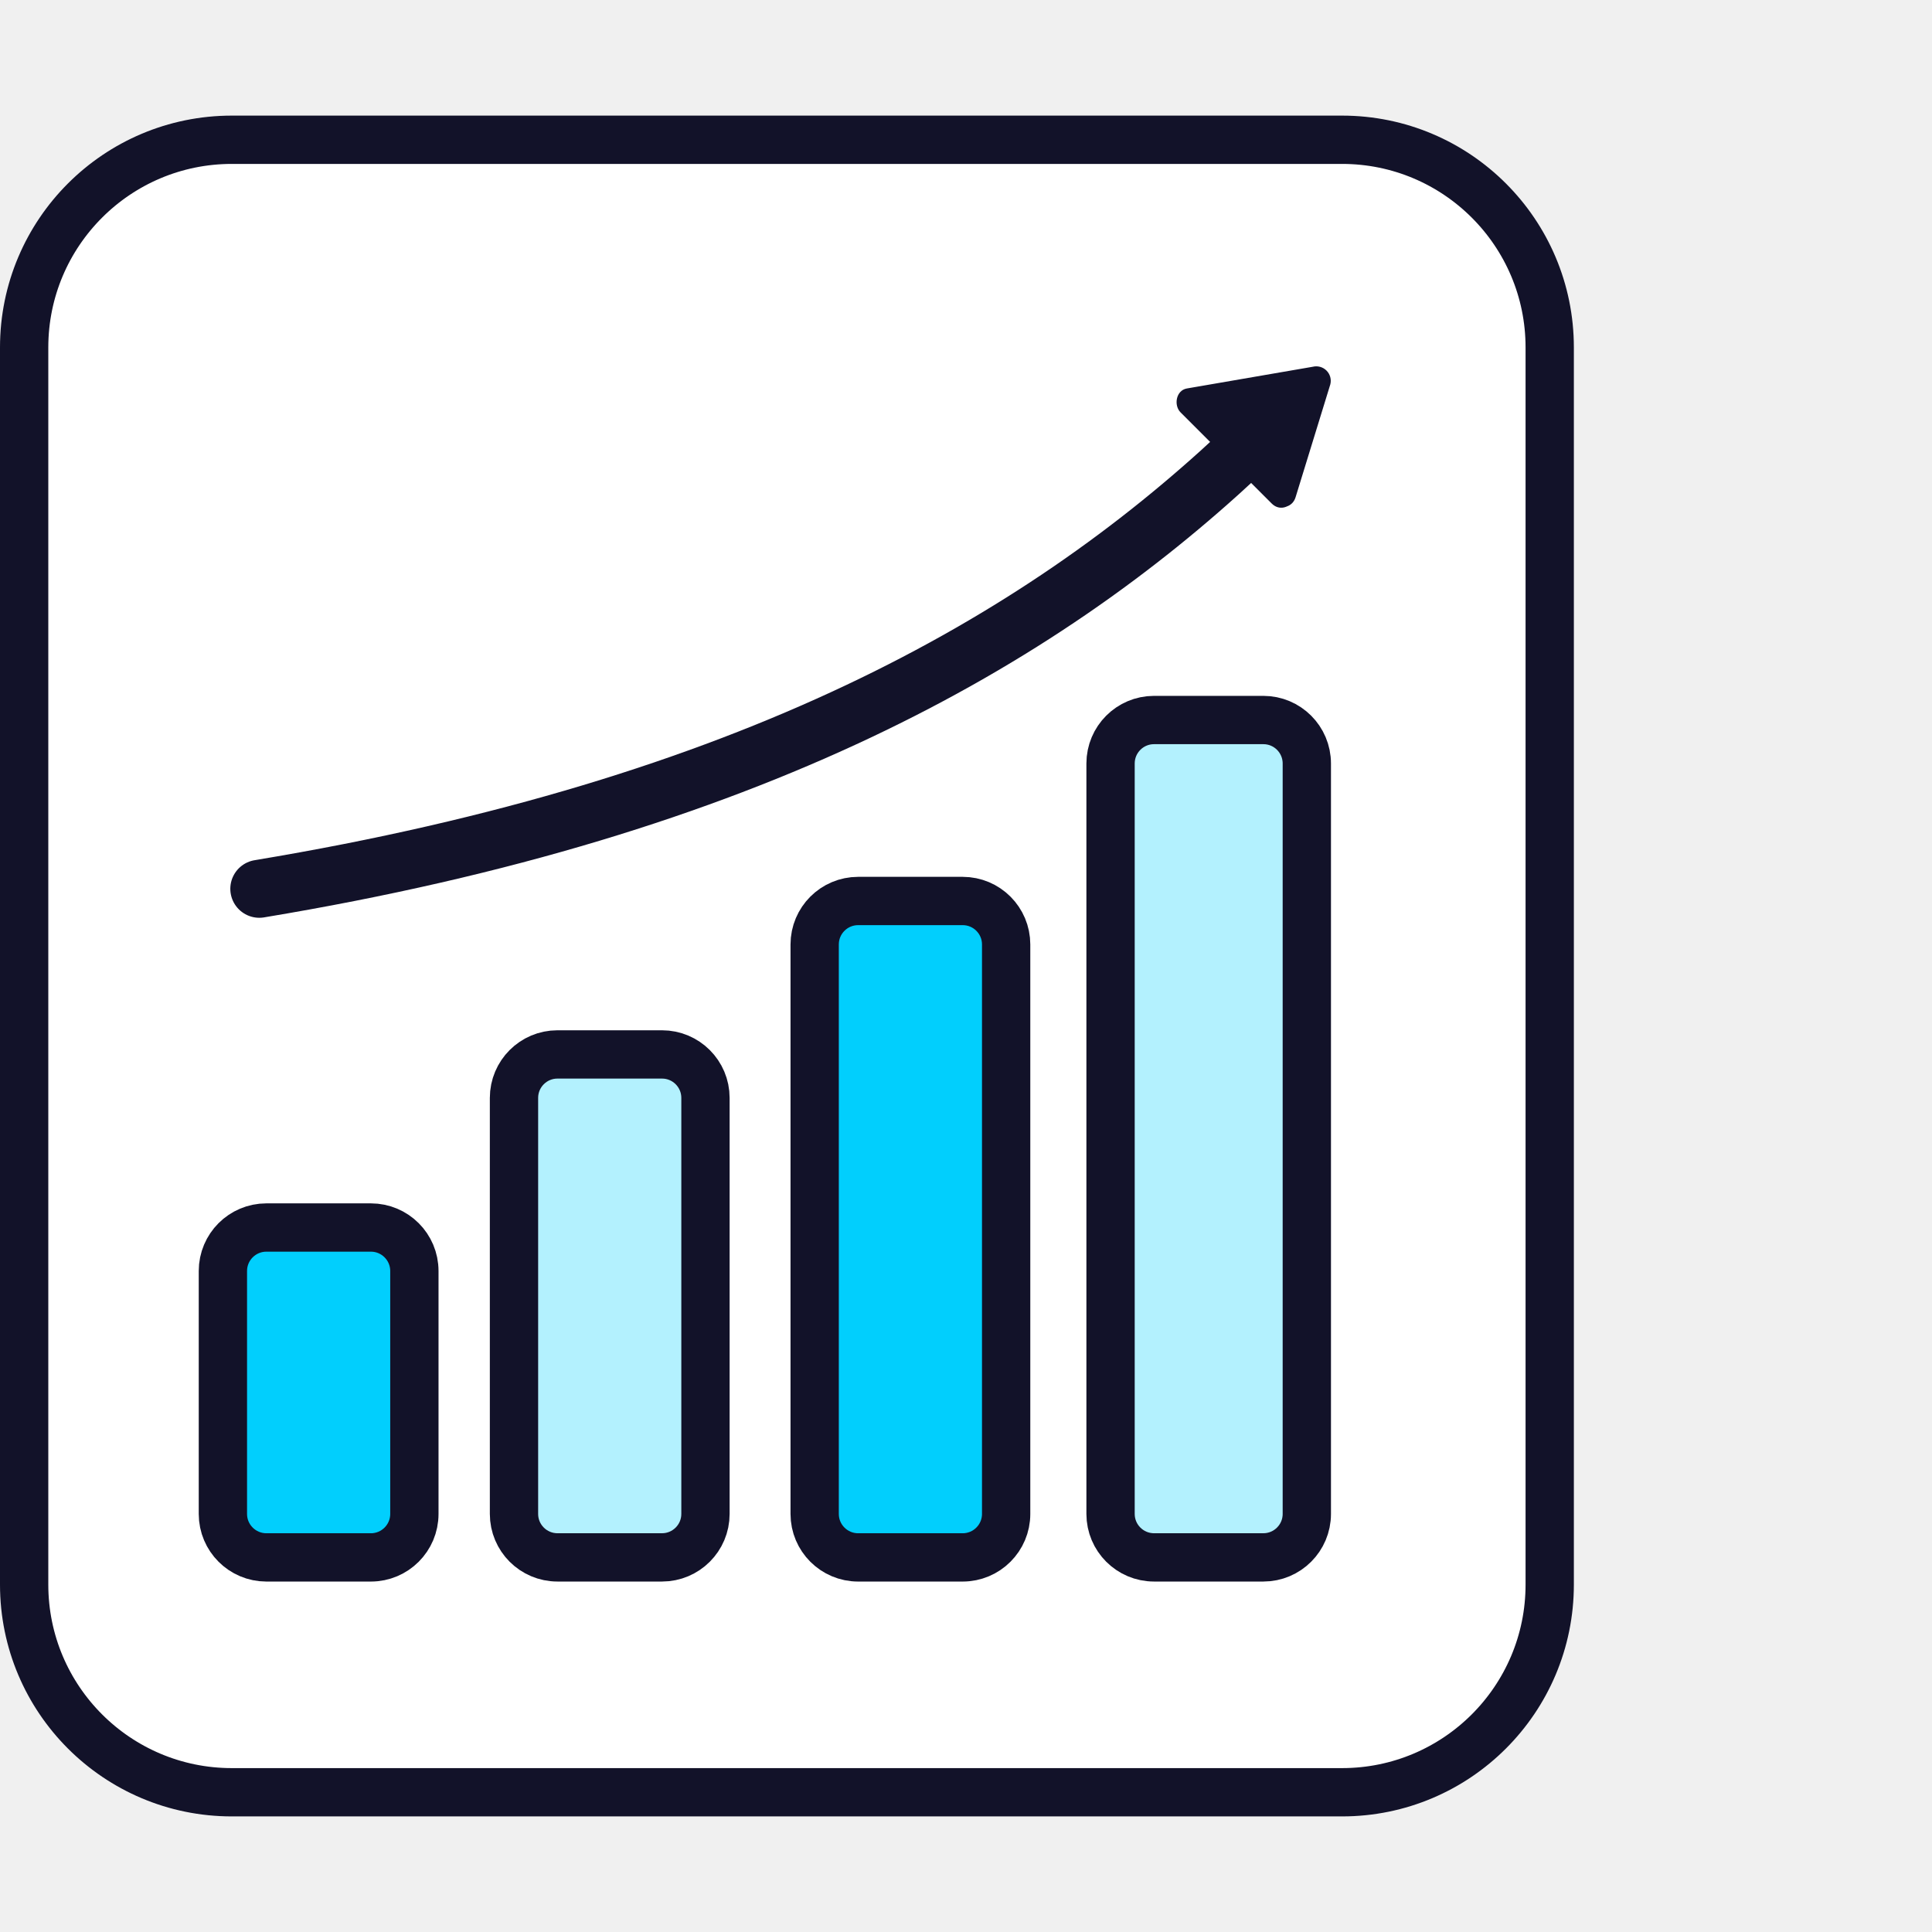
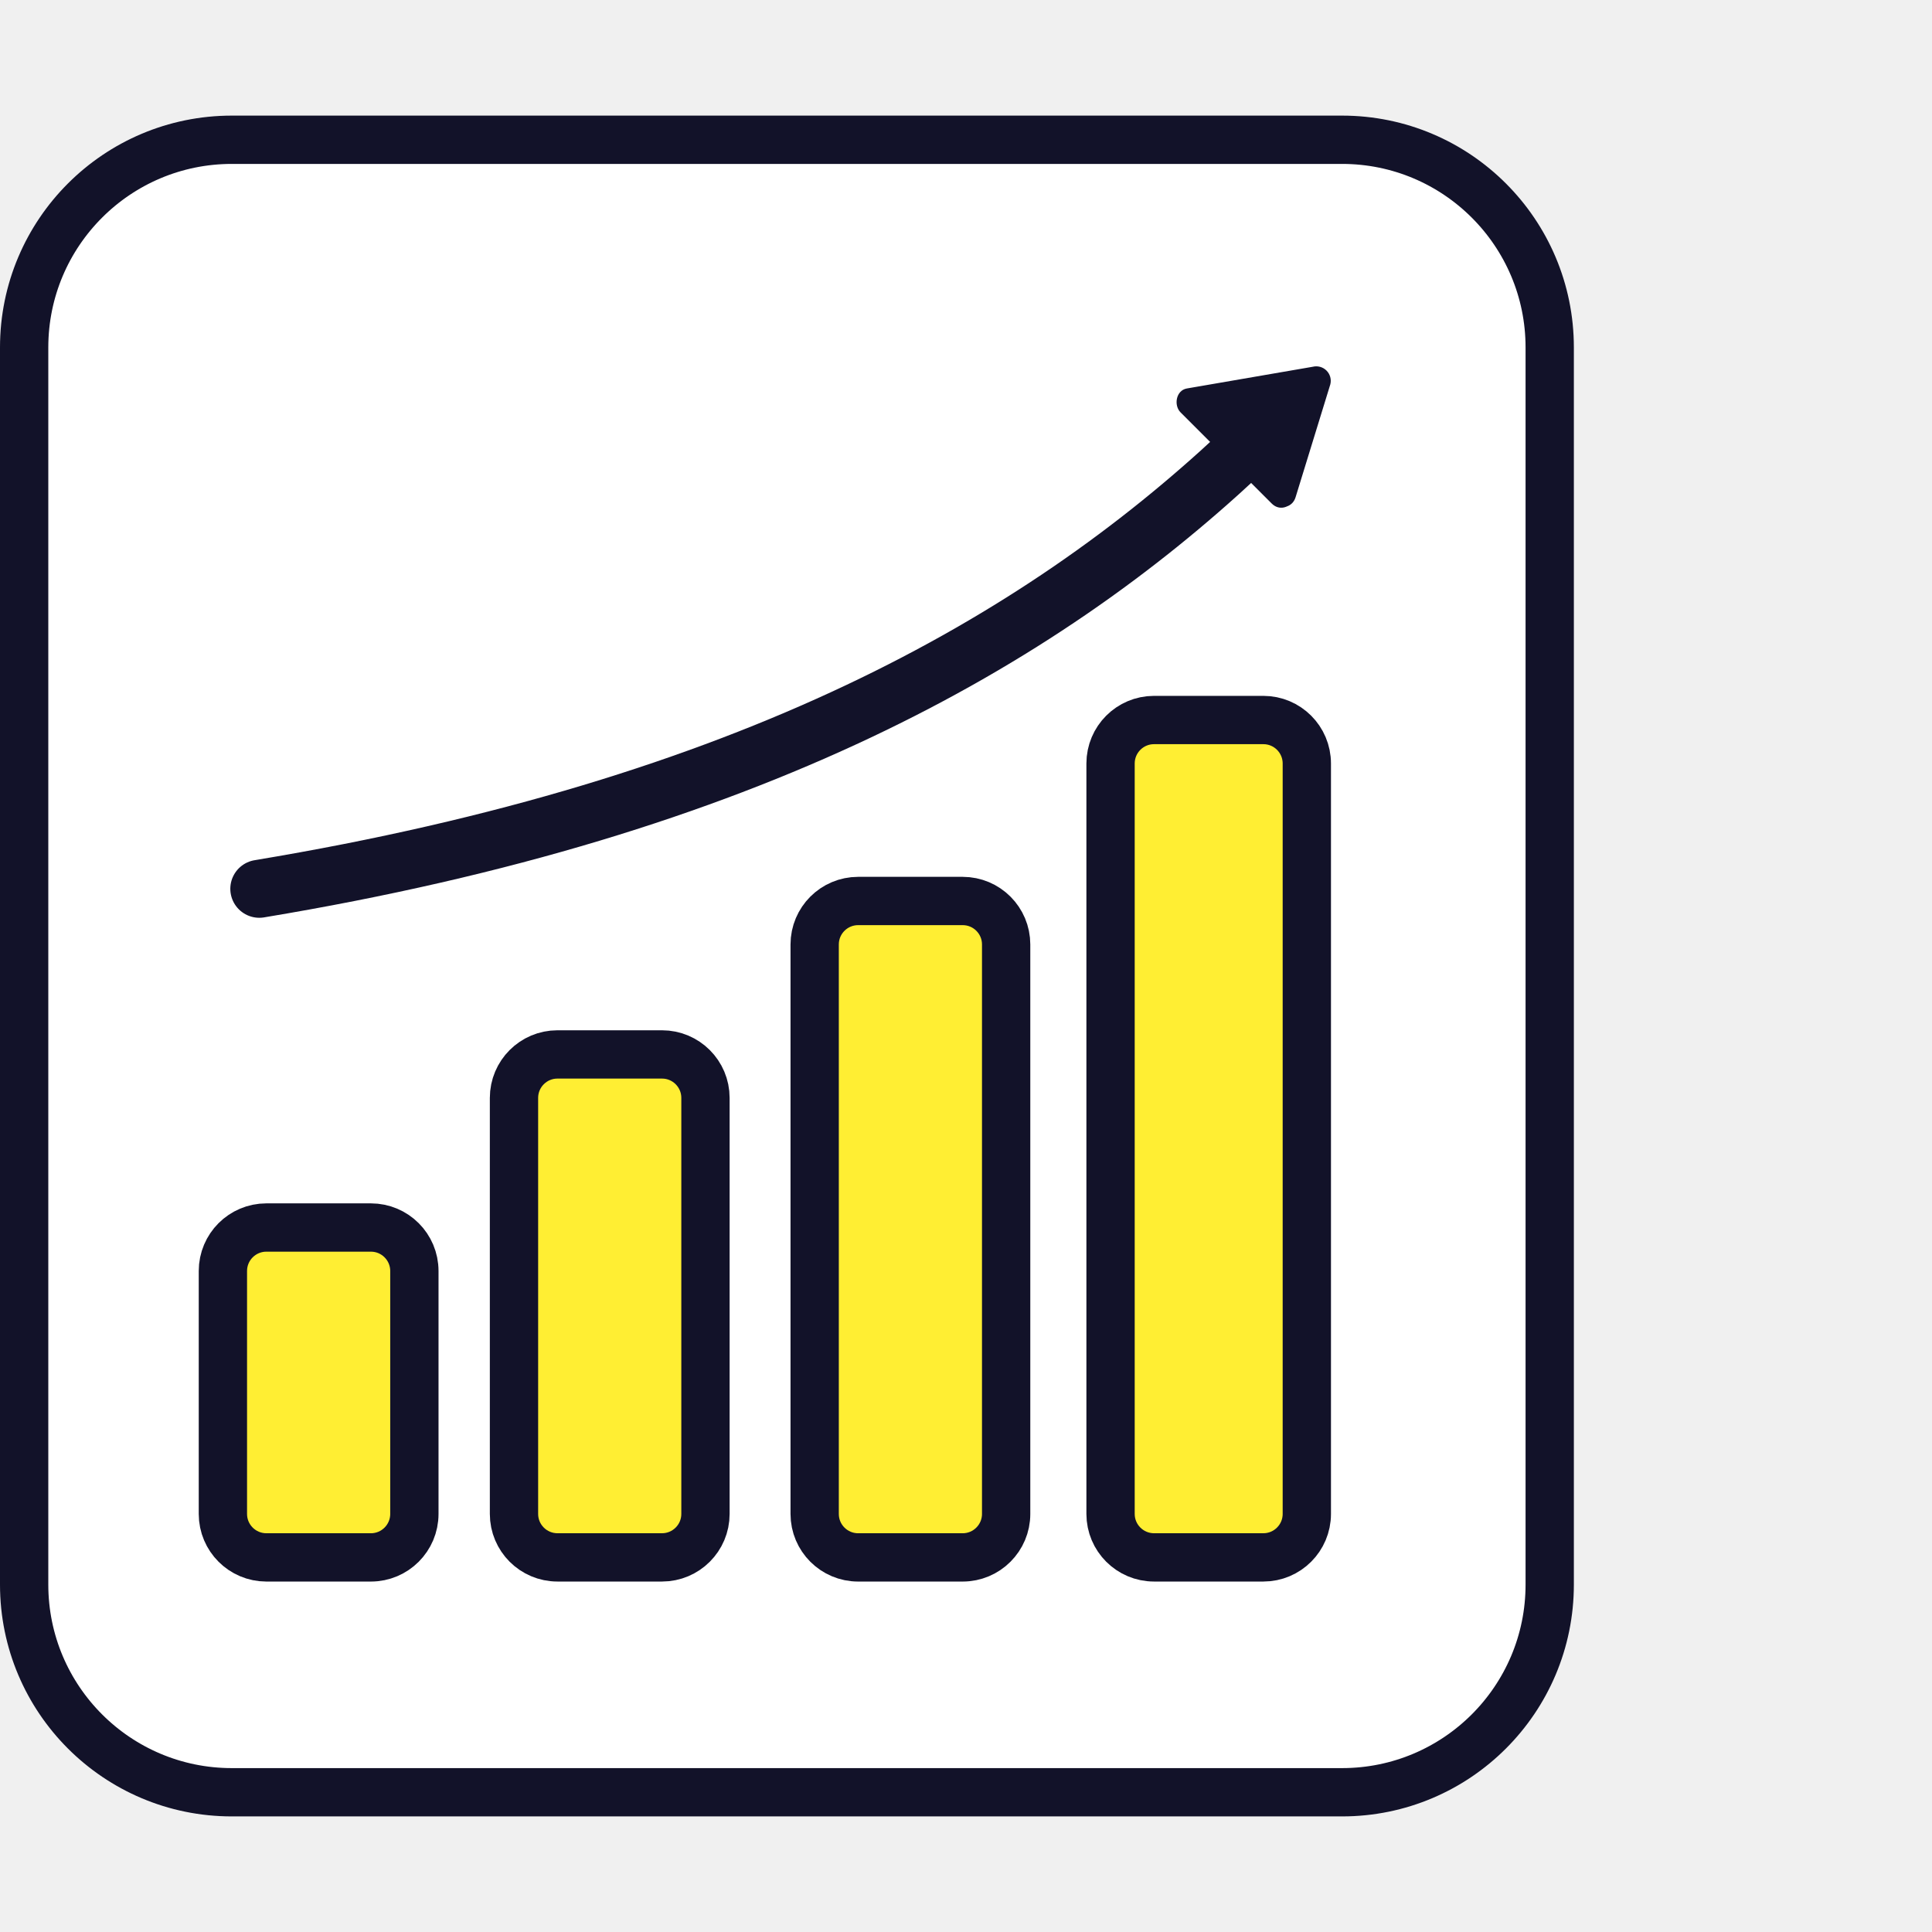
<svg xmlns="http://www.w3.org/2000/svg" width="100" height="100" viewBox="0 0 100 100" fill="none">
  <rect x="1.25" y="7.234" width="78.963" height="85.533" rx="10.75" fill="white" stroke="#121229" stroke-width="2.5" />
-   <path d="M59.732 37.268C58.49 37.268 57.482 38.276 57.482 39.518V78.36C57.482 79.602 58.49 80.61 59.732 80.61H65.391C66.633 80.61 67.641 79.603 67.641 78.36V39.518C67.641 38.275 66.633 37.268 65.391 37.268H59.732Z" fill="#B3F1FE" stroke="#121229" stroke-width="2.5" />
-   <path d="M44.417 46.635C43.174 46.636 42.167 47.643 42.167 48.885V78.361C42.167 79.603 43.174 80.611 44.417 80.611H49.828C51.07 80.611 52.078 79.603 52.078 78.361V48.885C52.078 47.643 51.071 46.635 49.828 46.635H44.417Z" fill="#01CFFD" stroke="#121229" stroke-width="2.5" />
-   <path d="M28.854 54.577C27.611 54.577 26.604 55.584 26.604 56.827V78.36C26.604 79.602 27.611 80.61 28.854 80.61H34.265C35.508 80.61 36.515 79.603 36.515 78.36V56.827C36.515 55.584 35.508 54.577 34.265 54.577H28.854Z" fill="#B3F1FE" stroke="#121229" stroke-width="2.5" />
-   <path d="M13.787 63.536C12.544 63.537 11.537 64.544 11.537 65.786V78.361C11.537 79.603 12.544 80.61 13.787 80.611H19.198C20.44 80.611 21.448 79.603 21.448 78.361V65.786C21.448 64.544 20.44 63.536 19.198 63.536H13.787Z" fill="#01CFFD" stroke="#121229" stroke-width="2.5" />
+   <path d="M59.732 37.268C58.49 37.268 57.482 38.276 57.482 39.518V78.36C57.482 79.602 58.49 80.61 59.732 80.61H65.391C66.633 80.61 67.641 79.603 67.641 78.36V39.518C67.641 38.275 66.633 37.268 65.391 37.268H59.732Z" fill="#FFEE33" stroke="#121229" stroke-width="2.5" />
+   <path d="M44.417 46.635C43.174 46.636 42.167 47.643 42.167 48.885V78.361C42.167 79.603 43.174 80.611 44.417 80.611H49.828C51.07 80.611 52.078 79.603 52.078 78.361V48.885C52.078 47.643 51.071 46.635 49.828 46.635H44.417Z" fill="#FFEE33" stroke="#121229" stroke-width="2.5" />
+   <path d="M28.854 54.577C27.611 54.577 26.604 55.584 26.604 56.827V78.36C26.604 79.602 27.611 80.61 28.854 80.61H34.265C35.508 80.61 36.515 79.603 36.515 78.36V56.827C36.515 55.584 35.508 54.577 34.265 54.577H28.854Z" fill="#FFEE33" stroke="#121229" stroke-width="2.5" />
+   <path d="M13.787 63.536C12.544 63.537 11.537 64.544 11.537 65.786V78.361C11.537 79.603 12.544 80.61 13.787 80.611H19.198C20.44 80.611 21.448 79.603 21.448 78.361V65.786C21.448 64.544 20.44 63.536 19.198 63.536H13.787Z" fill="#FFEE33" stroke="#121229" stroke-width="2.5" />
  <path d="M13.421 46.004C38.821 41.787 53.727 33.255 64.122 23.546" stroke="#121229" stroke-width="3" stroke-linecap="round" />
  <path d="M67.253 22.589C66.841 23.926 65.154 24.346 64.164 23.356C63.099 22.291 63.678 20.468 65.162 20.212C66.527 19.977 67.66 21.265 67.253 22.589Z" fill="#121229" />
  <path d="M65.822 26.061L61.694 21.933L61.106 21.345C60.741 20.981 60.868 20.204 61.433 20.107L67.123 19.126L67.945 18.984C68.071 18.952 68.203 18.954 68.329 18.988C68.454 19.023 68.568 19.089 68.66 19.181C68.752 19.273 68.818 19.387 68.853 19.512C68.887 19.637 68.889 19.77 68.857 19.895L67.282 25.012L67.06 25.734C66.781 26.643 65.35 26.255 65.631 25.34L67.206 20.224L67.253 20.072C67.332 19.813 67.658 19.732 67.849 19.923C68.055 20.129 67.943 20.481 67.657 20.531L62.648 21.394L62.423 21.433C62.144 21.481 61.909 21.225 61.981 20.951C62.058 20.661 62.419 20.564 62.631 20.776L66.281 24.425L66.87 25.013C67.545 25.689 66.497 26.737 65.822 26.061Z" fill="#121229" />
  <path d="M67.999 20.128L66.584 25.417L62.555 20.705L67.999 20.128Z" fill="#121229" />
</svg>
